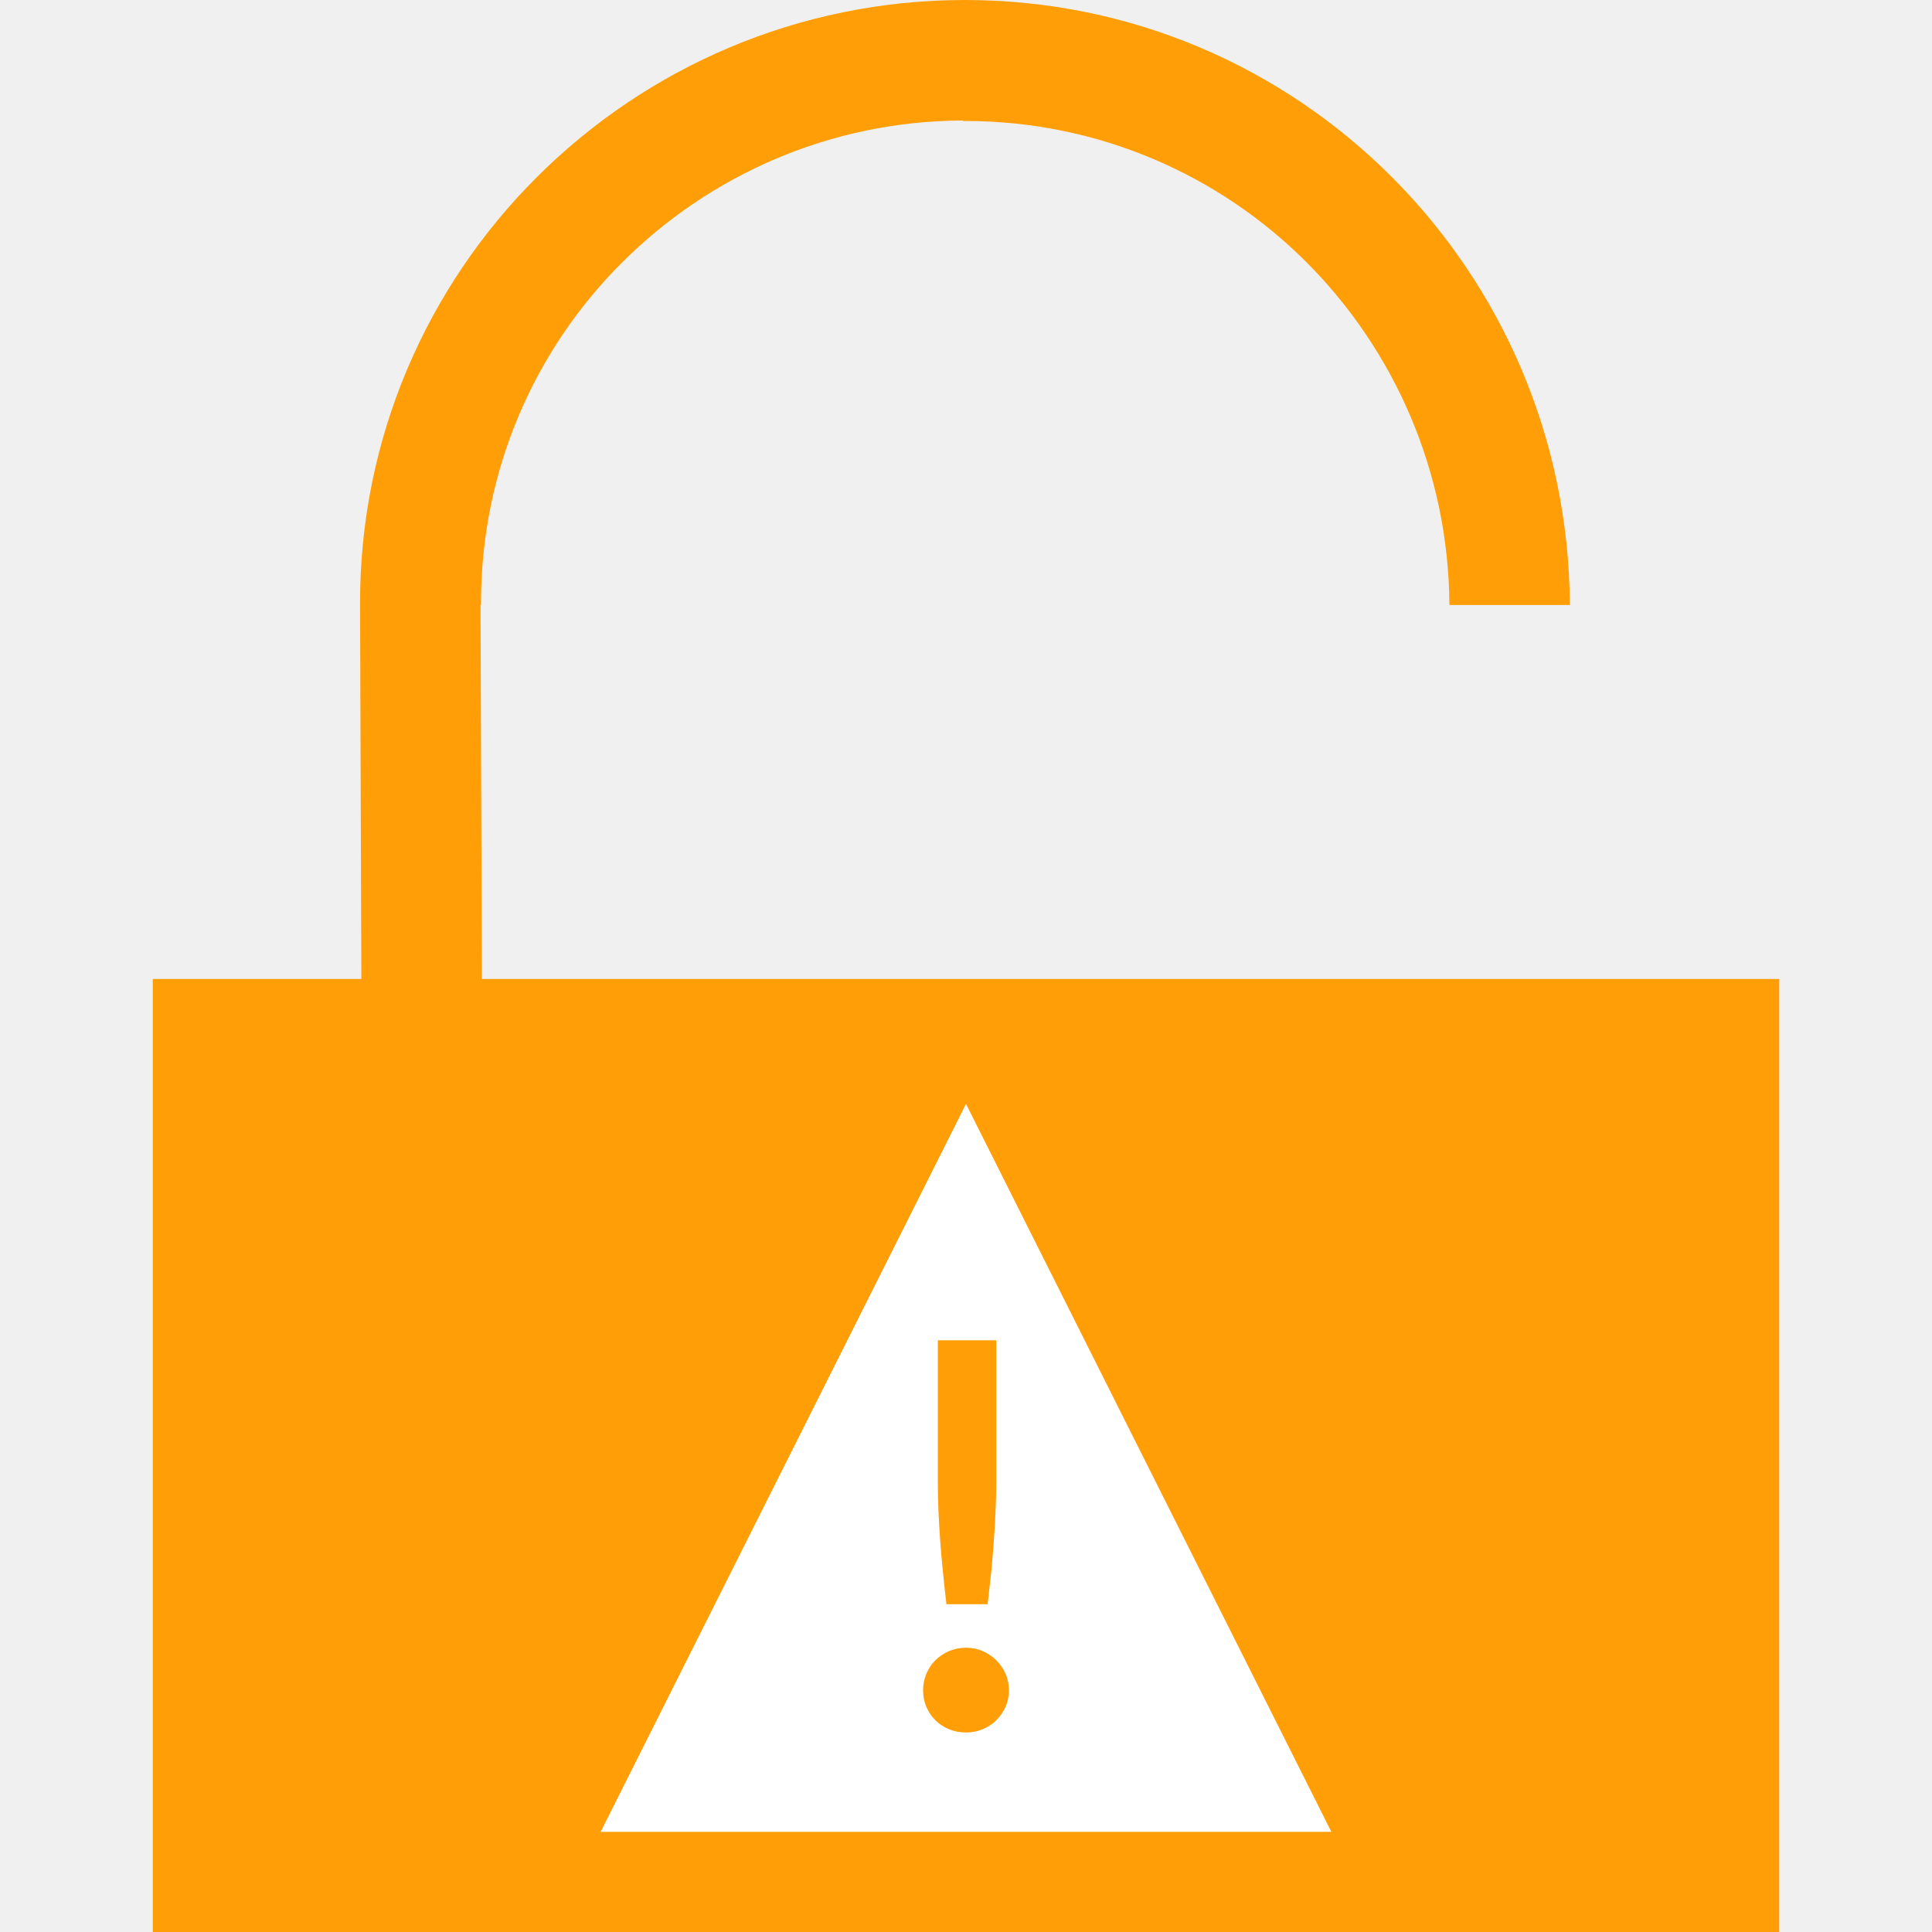
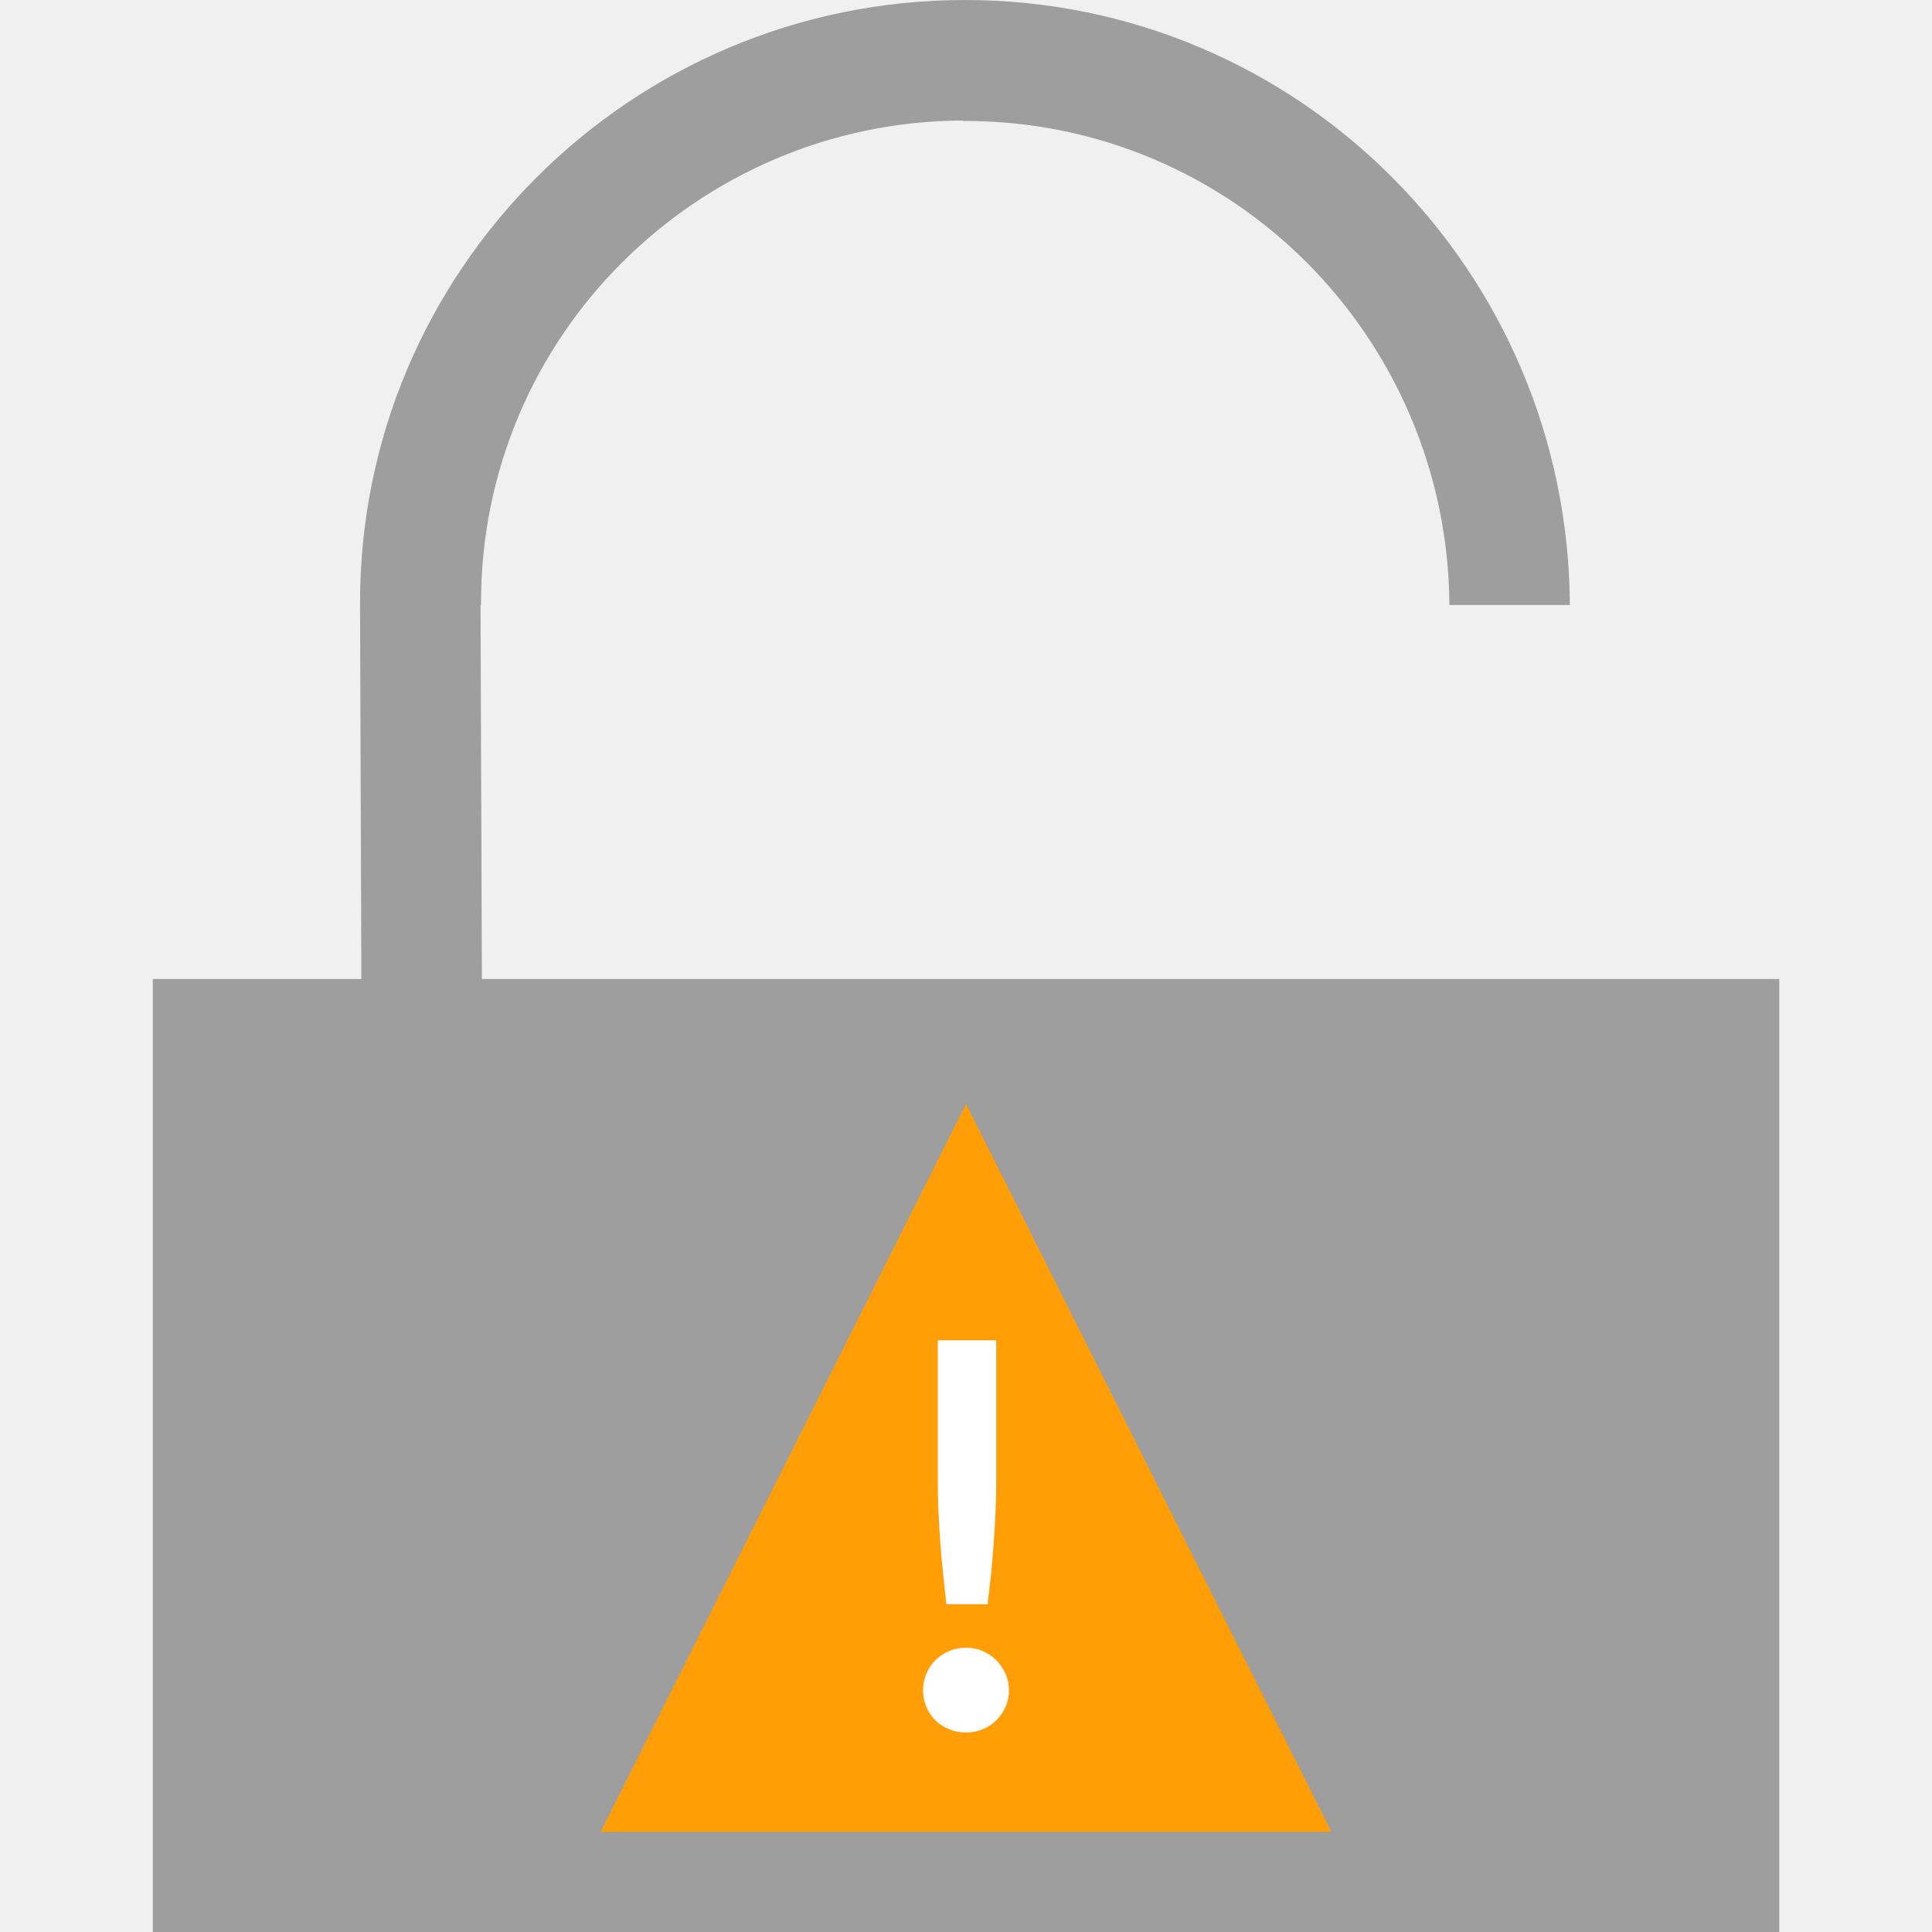
<svg xmlns="http://www.w3.org/2000/svg" xml:space="preserve" width="64px" height="64px" version="1.1" shape-rendering="geometricPrecision" text-rendering="geometricPrecision" image-rendering="optimizeQuality" fill-rule="evenodd" clip-rule="evenodd" viewBox="0 0 6400000 6400000">
  <g id="Warstwa_x0020_1">
-     <path fill="#FF9E07" d="M1596279 3242993l2590190 0 621267 0 399100 0 687174 0 0 3157007 -5387901 0 0 -3157007 690953 0 -4370 -1238992c-4016,-1106706 897294,-2004001 2003883,-2004001 1106470,0 1998095,897295 2003765,2004001l0 118 -398982 0c-2834,-443037 -183309,-844853 -473982,-1135998 -289137,-288783 -688473,-467368 -1130801,-467368l-7323 0 0 -1535c-439494,1535 -839184,181183 -1129266,471029 -288074,287602 -466541,685756 -466541,1126431l0 7323 -1654 0 4488 1238992z" />
-     <polygon fill="#FFFFFF" points="3200000,3656856 4410290,6068224 1989710,6068224 " />
-     <path fill="#FF9E07" fill-rule="nonzero" d="M3300159 4439818l0 470557c0,33426 -827,66379 -2363,98387 -1417,32009 -3307,64135 -5669,96498 -2244,32480 -4961,65670 -8268,99686 -3543,33898 -7677,70394 -12165,109253l-136537 0c-4607,-38859 -8386,-75355 -11811,-109253 -3426,-34016 -6497,-67206 -8741,-99686 -2244,-32363 -4252,-64489 -5669,-96498 -1536,-32008 -2244,-64843 -2244,-98387l0 -470557 193467 0zm-242365 1159385c0,-19371 3779,-37560 10984,-54804 7205,-17126 17126,-32008 29882,-44764 12992,-12638 28111,-22796 45119,-30119 17126,-7441 35670,-11220 56221,-11220 19725,0 38386,3779 55394,11220 17008,7441 31772,17481 44765,30119 12756,12756 23031,27638 30709,44764 7559,17244 11338,35433 11338,54804 0,20197 -3779,38504 -11338,55276 -7678,16772 -17835,31654 -30709,44292 -12993,12638 -27757,22441 -44765,29528 -17126,6968 -35669,10748 -55394,10748 -20551,0 -39095,-3780 -56221,-10748 -17008,-7087 -32127,-16890 -45119,-29528 -12874,-12638 -22677,-27638 -29882,-44292 -7205,-16772 -10984,-35079 -10984,-55276z" />
+     <path fill="#9E9E9E" d="M1596279 3242993l2590190 0 621267 0 399100 0 687174 0 0 3157007 -5387901 0 0 -3157007 690953 0 -4370 -1238992c-4016,-1106706 897294,-2004001 2003883,-2004001 1106470,0 1998095,897295 2003765,2004001l0 118 -398982 0c-2834,-443037 -183309,-844853 -473982,-1135998 -289137,-288783 -688473,-467368 -1130801,-467368l-7323 0 0 -1535c-439494,1535 -839184,181183 -1129266,471029 -288074,287602 -466541,685756 -466541,1126431l0 7323 -1654 0 4488 1238992z" />
+     <polygon fill="#FF9E07" points="3200000,3656856 4410290,6068224 1989710,6068224 " />
+     <path fill="white" fill-rule="nonzero" d="M3300159 4439818l0 470557c0,33426 -827,66379 -2363,98387 -1417,32009 -3307,64135 -5669,96498 -2244,32480 -4961,65670 -8268,99686 -3543,33898 -7677,70394 -12165,109253l-136537 0c-4607,-38859 -8386,-75355 -11811,-109253 -3426,-34016 -6497,-67206 -8741,-99686 -2244,-32363 -4252,-64489 -5669,-96498 -1536,-32008 -2244,-64843 -2244,-98387l0 -470557 193467 0zm-242365 1159385c0,-19371 3779,-37560 10984,-54804 7205,-17126 17126,-32008 29882,-44764 12992,-12638 28111,-22796 45119,-30119 17126,-7441 35670,-11220 56221,-11220 19725,0 38386,3779 55394,11220 17008,7441 31772,17481 44765,30119 12756,12756 23031,27638 30709,44764 7559,17244 11338,35433 11338,54804 0,20197 -3779,38504 -11338,55276 -7678,16772 -17835,31654 -30709,44292 -12993,12638 -27757,22441 -44765,29528 -17126,6968 -35669,10748 -55394,10748 -20551,0 -39095,-3780 -56221,-10748 -17008,-7087 -32127,-16890 -45119,-29528 -12874,-12638 -22677,-27638 -29882,-44292 -7205,-16772 -10984,-35079 -10984,-55276z" />
  </g>
</svg>
